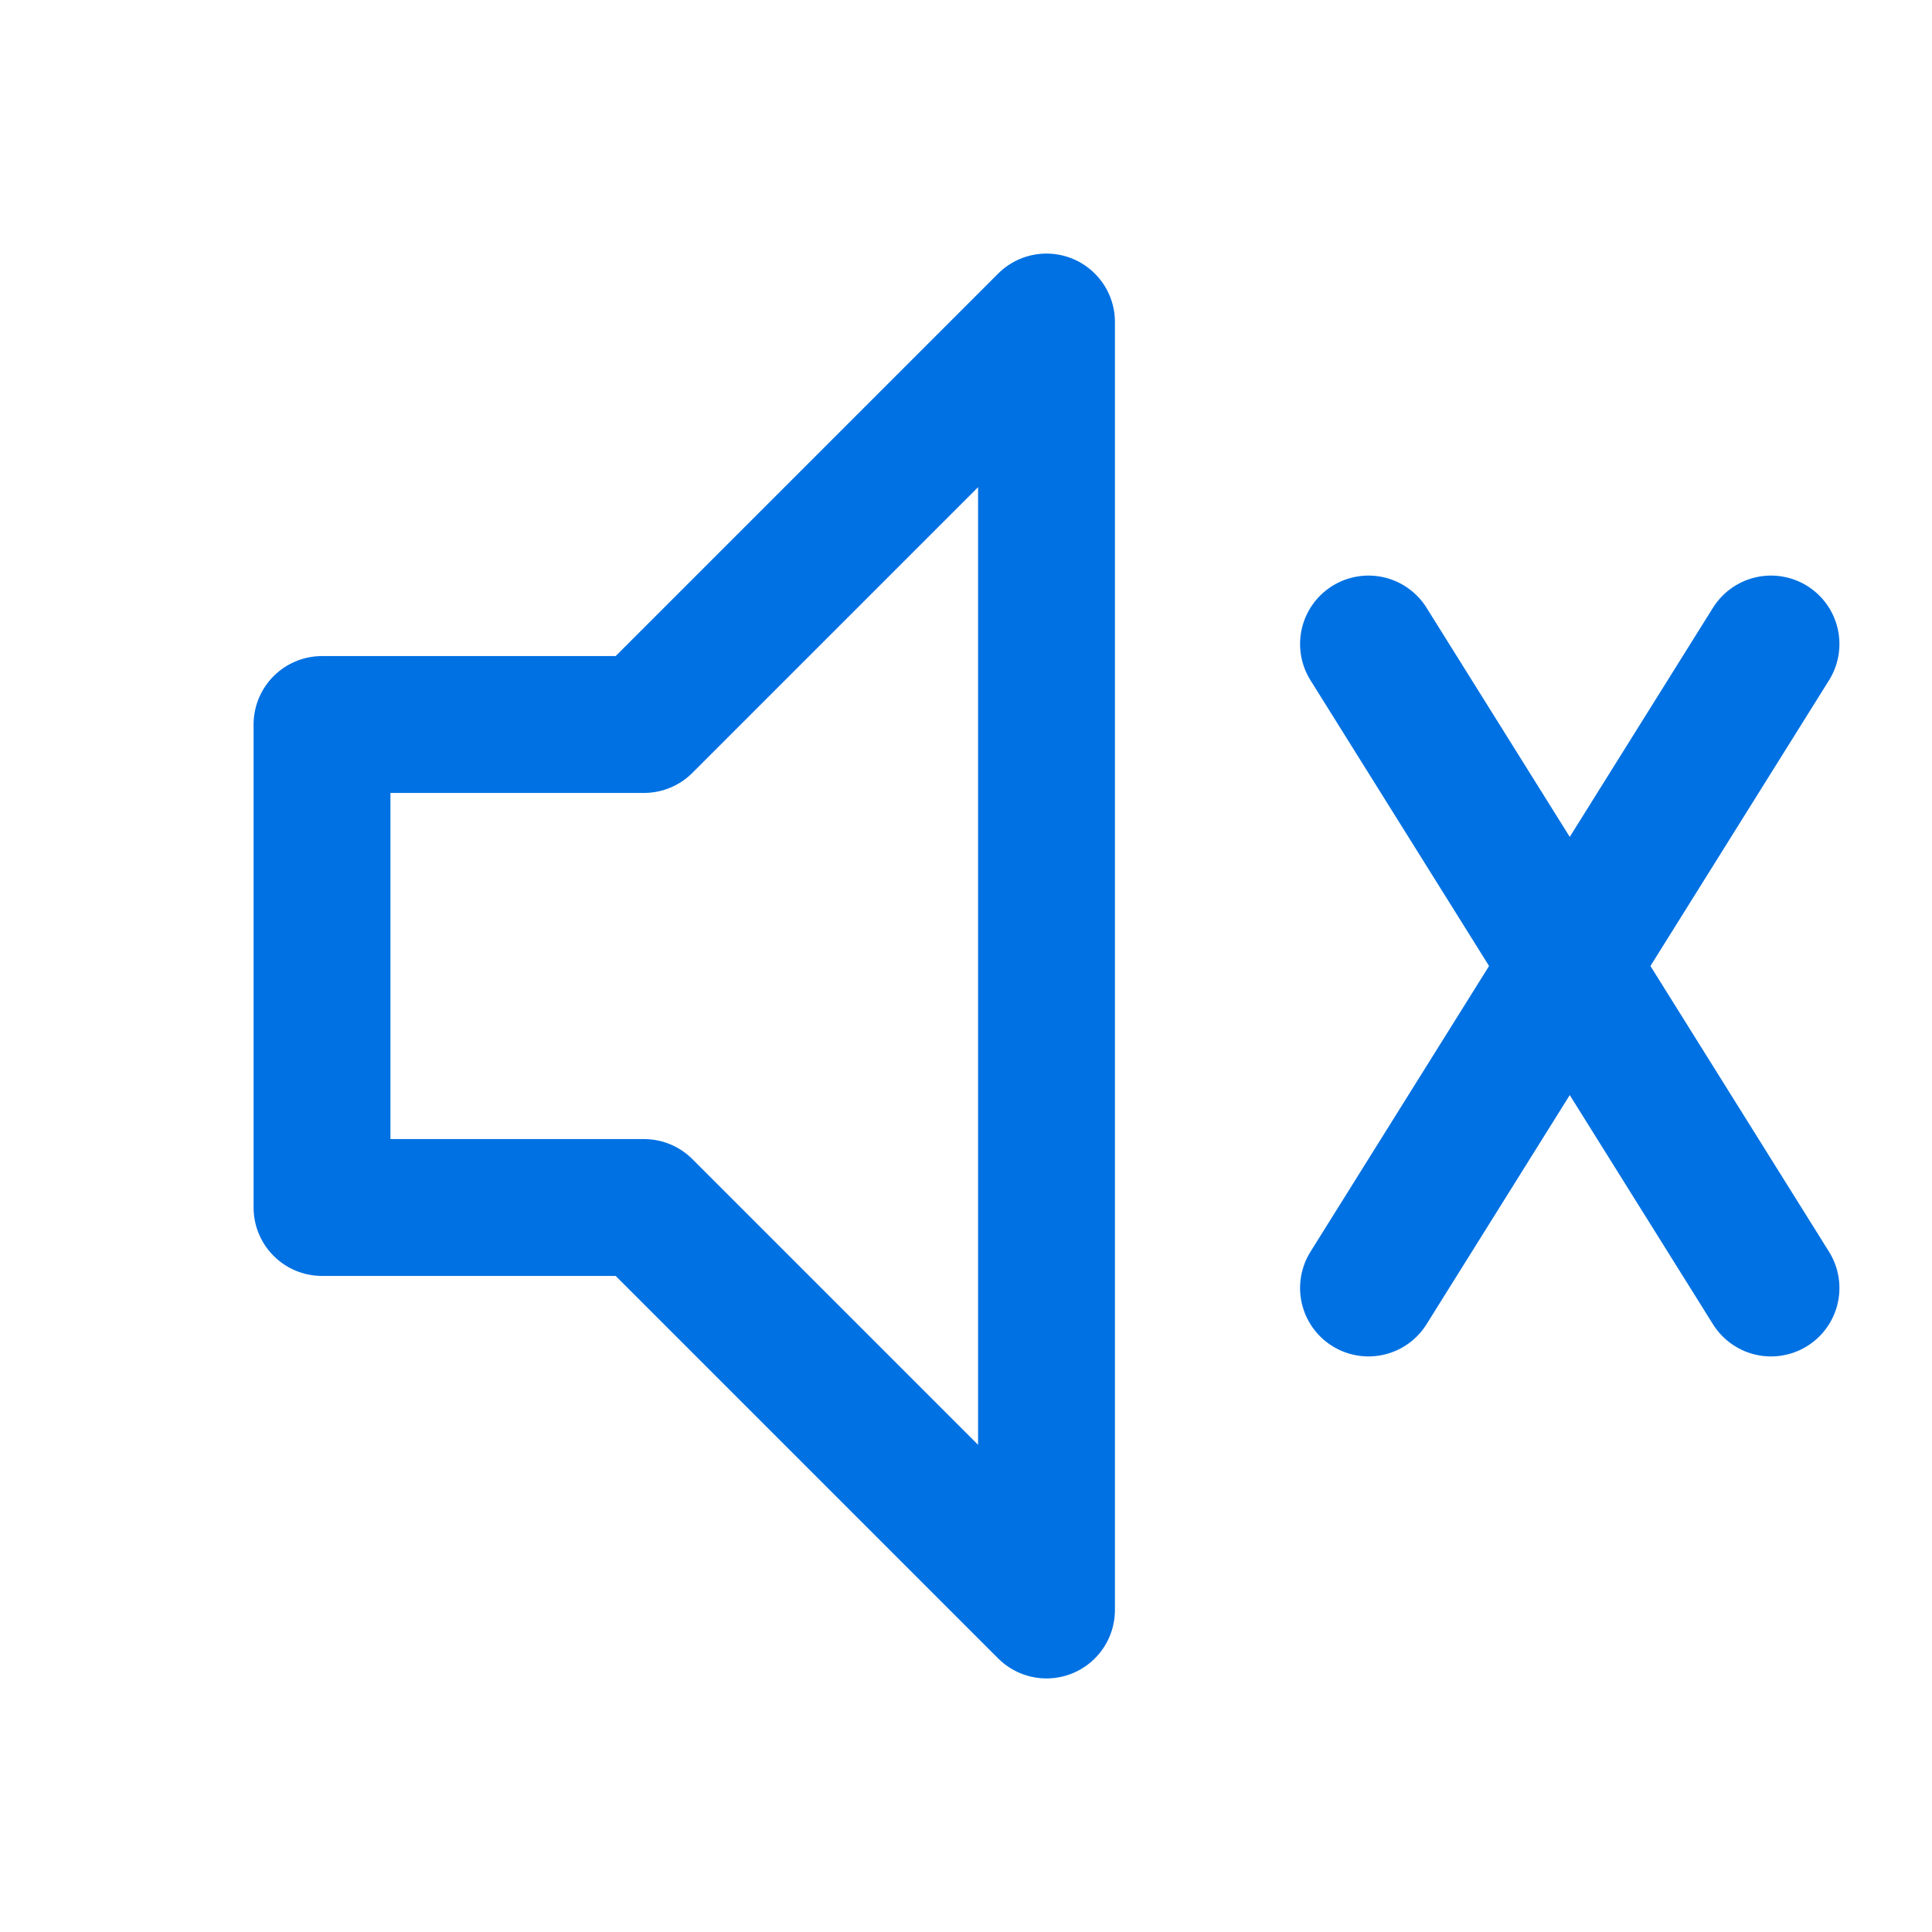
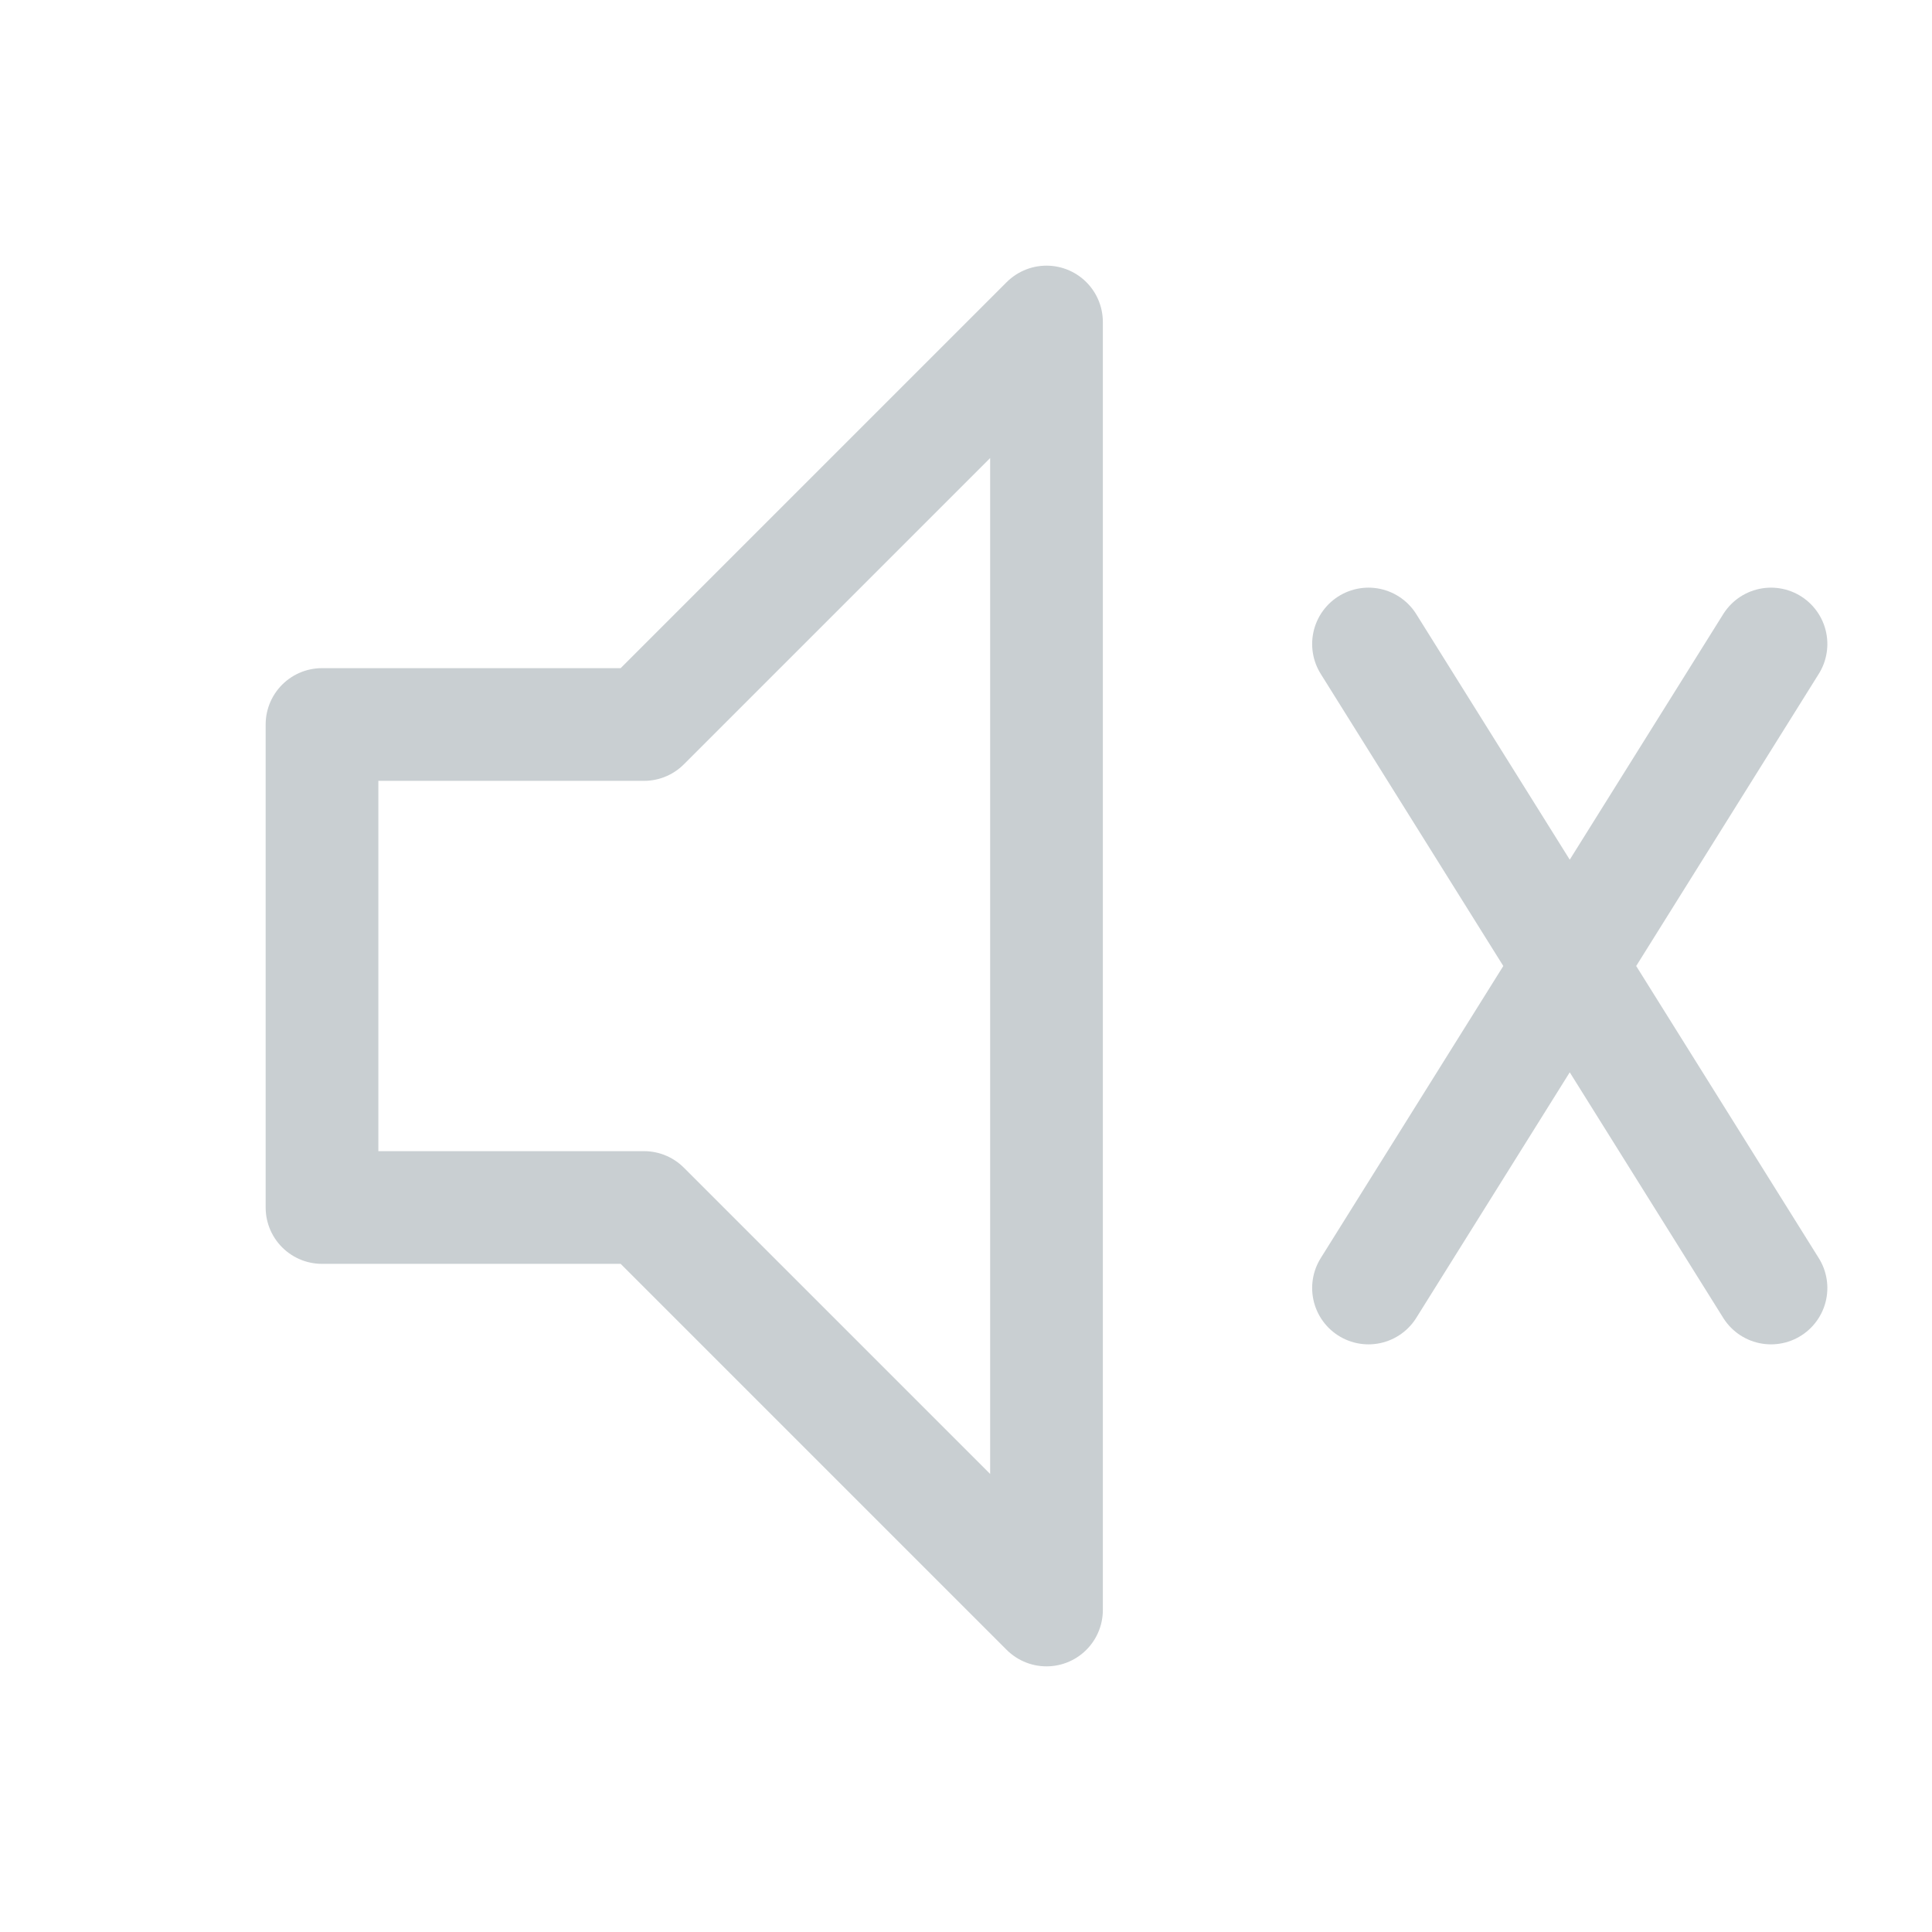
- <svg xmlns="http://www.w3.org/2000/svg" width="48" height="48" viewBox="0 0 24 24" fill="none" stroke="#0071e3" stroke-width="1.7" stroke-linecap="round" stroke-linejoin="round">
+ <svg xmlns="http://www.w3.org/2000/svg" width="48" height="48" viewBox="0 0 24 24" fill="none" stroke="#c9cfd2" stroke-width="1.4" stroke-linecap="round" stroke-linejoin="round">
  <path d="M4 9v6h4l5 5V4L8 9H4Z" />
  <path d="M17 8l5 8M22 8l-5 8" />
</svg>
